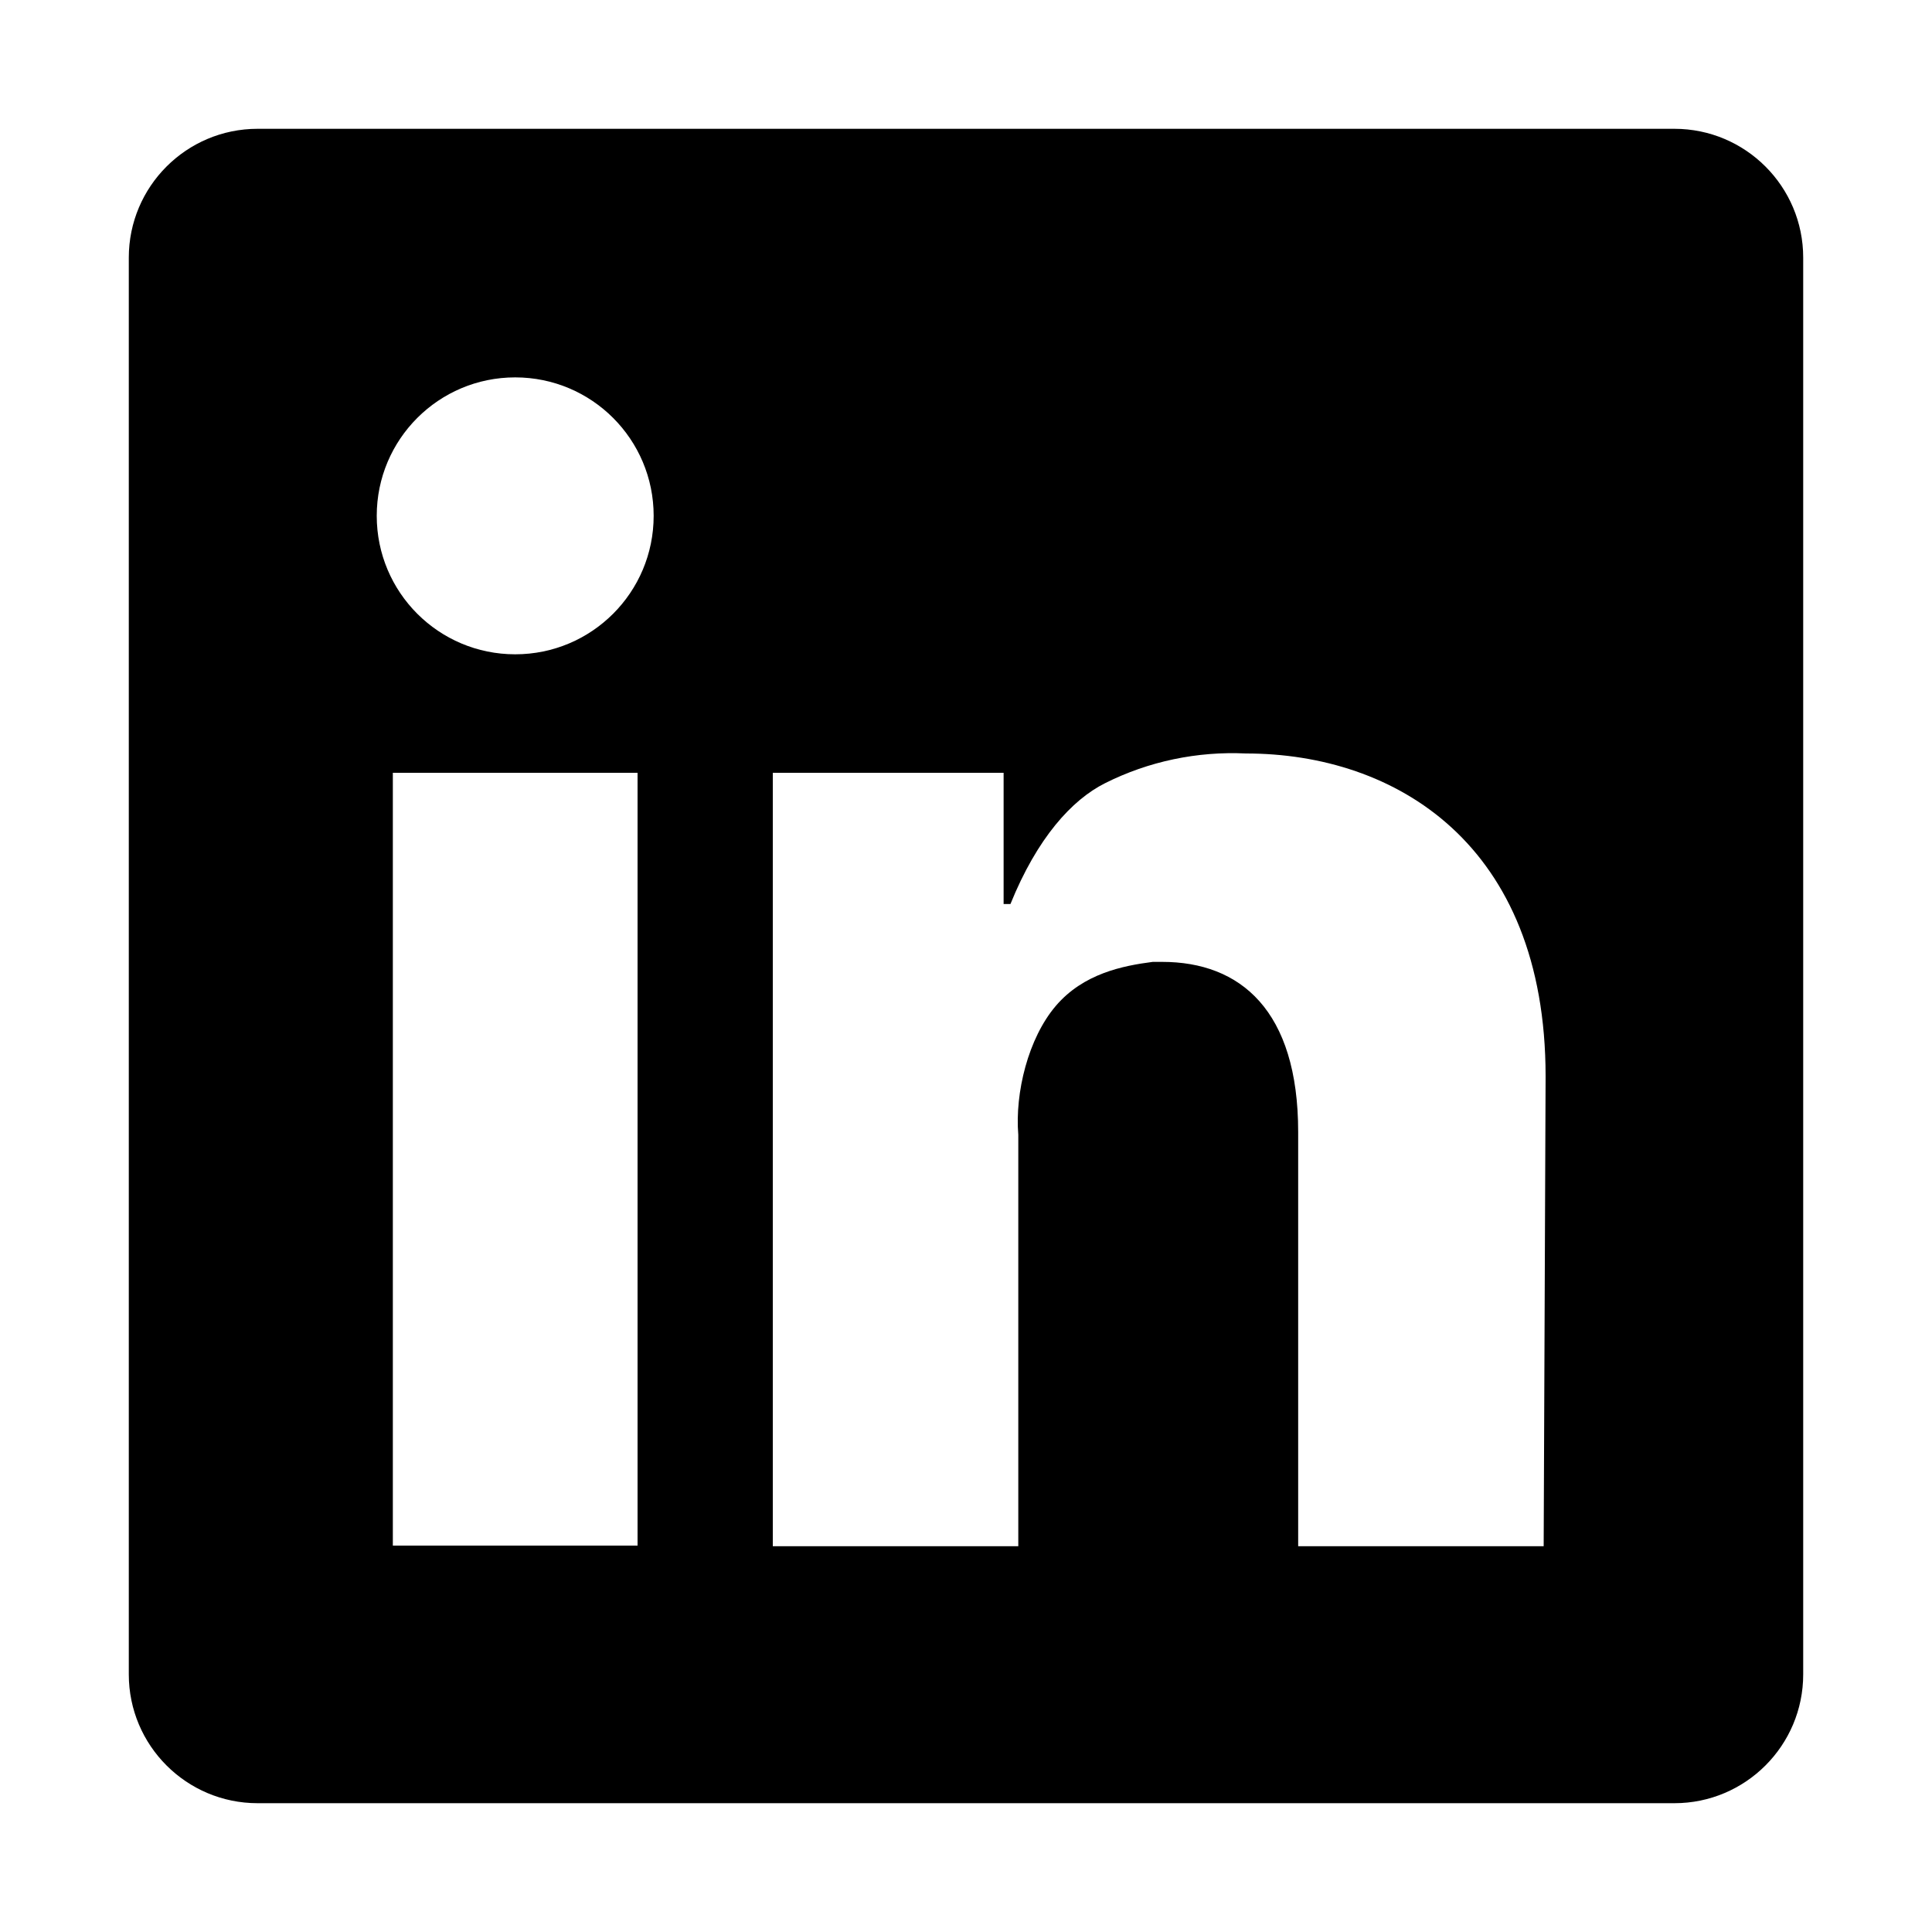
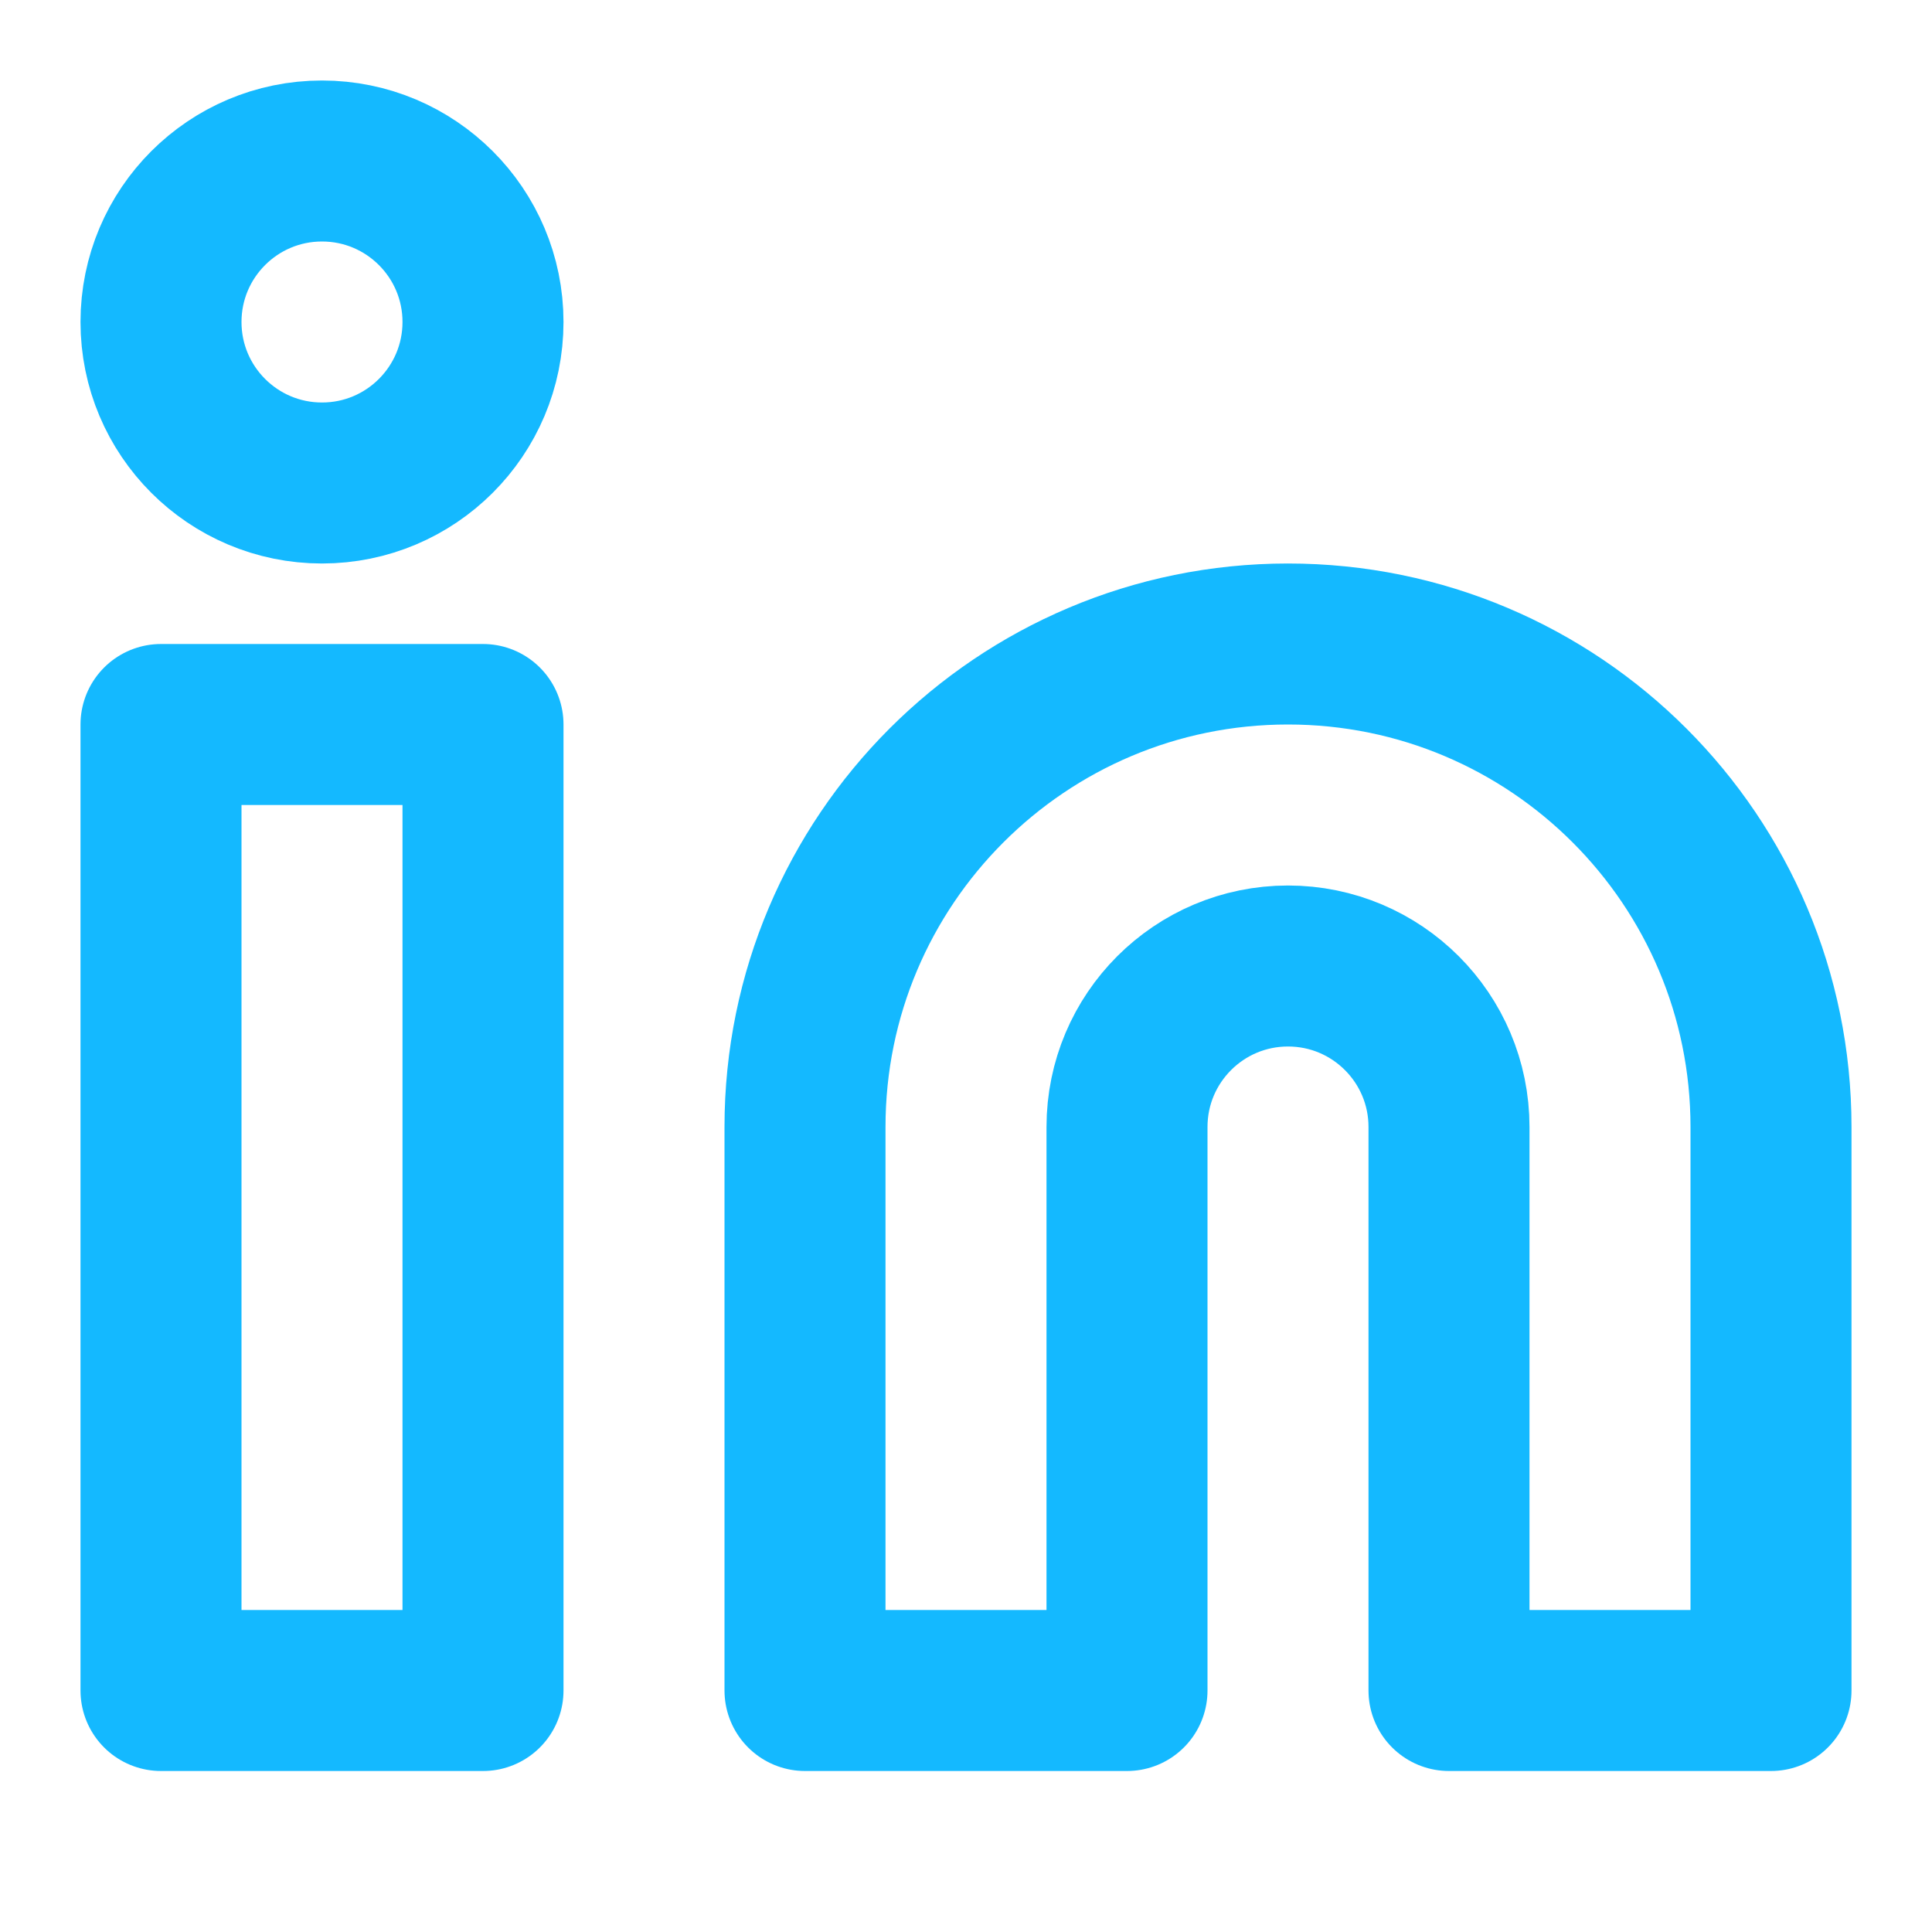
- <svg xmlns="http://www.w3.org/2000/svg" width="15" height="15" viewBox="0 0 15 15" fill="none">
-   <path d="M2 1C1.448 1 1 1.448 1 2V13C1 13.552 1.448 14 2 14H13C13.552 14 14 13.552 14 13V2C14 1.448 13.552 1 13 1H2ZM3.05 6H4.95V12H3.05V6ZM5.075 4.005C5.075 4.599 4.594 5.08 4 5.08C3.406 5.08 2.925 4.599 2.925 4.005C2.925 3.411 3.406 2.93 4 2.93C4.594 2.93 5.075 3.411 5.075 4.005ZM12 8.357C12 6.552 10.833 5.85 9.674 5.85C9.295 5.832 8.917 5.911 8.579 6.081C8.322 6.21 8.053 6.505 7.845 7.019H7.792V6H6V12.005H7.906V8.811C7.879 8.484 7.983 8.061 8.197 7.81C8.412 7.558 8.718 7.498 8.95 7.468H9.023C9.629 7.468 10.079 7.843 10.079 8.789V12.005H11.985L12 8.357Z" fill="currentColor" fill-rule="evenodd" clip-rule="evenodd" />
+ <svg xmlns="http://www.w3.org/2000/svg" width="24" height="24" viewBox="0 0 24 24" fill="none" stroke="#14b9ff" stroke-width="2" stroke-linecap="round" stroke-linejoin="round" class="lucide lucide-linkedin">
+   <path d="M16 8a6 6 0 0 1 6 6v7h-4v-7a2 2 0 0 0-2-2 2 2 0 0 0-2 2v7h-4v-7a6 6 0 0 1 6-6z" />
+   <rect width="4" height="12" x="2" y="9" />
+   <circle cx="4" cy="4" r="2" />
</svg>
